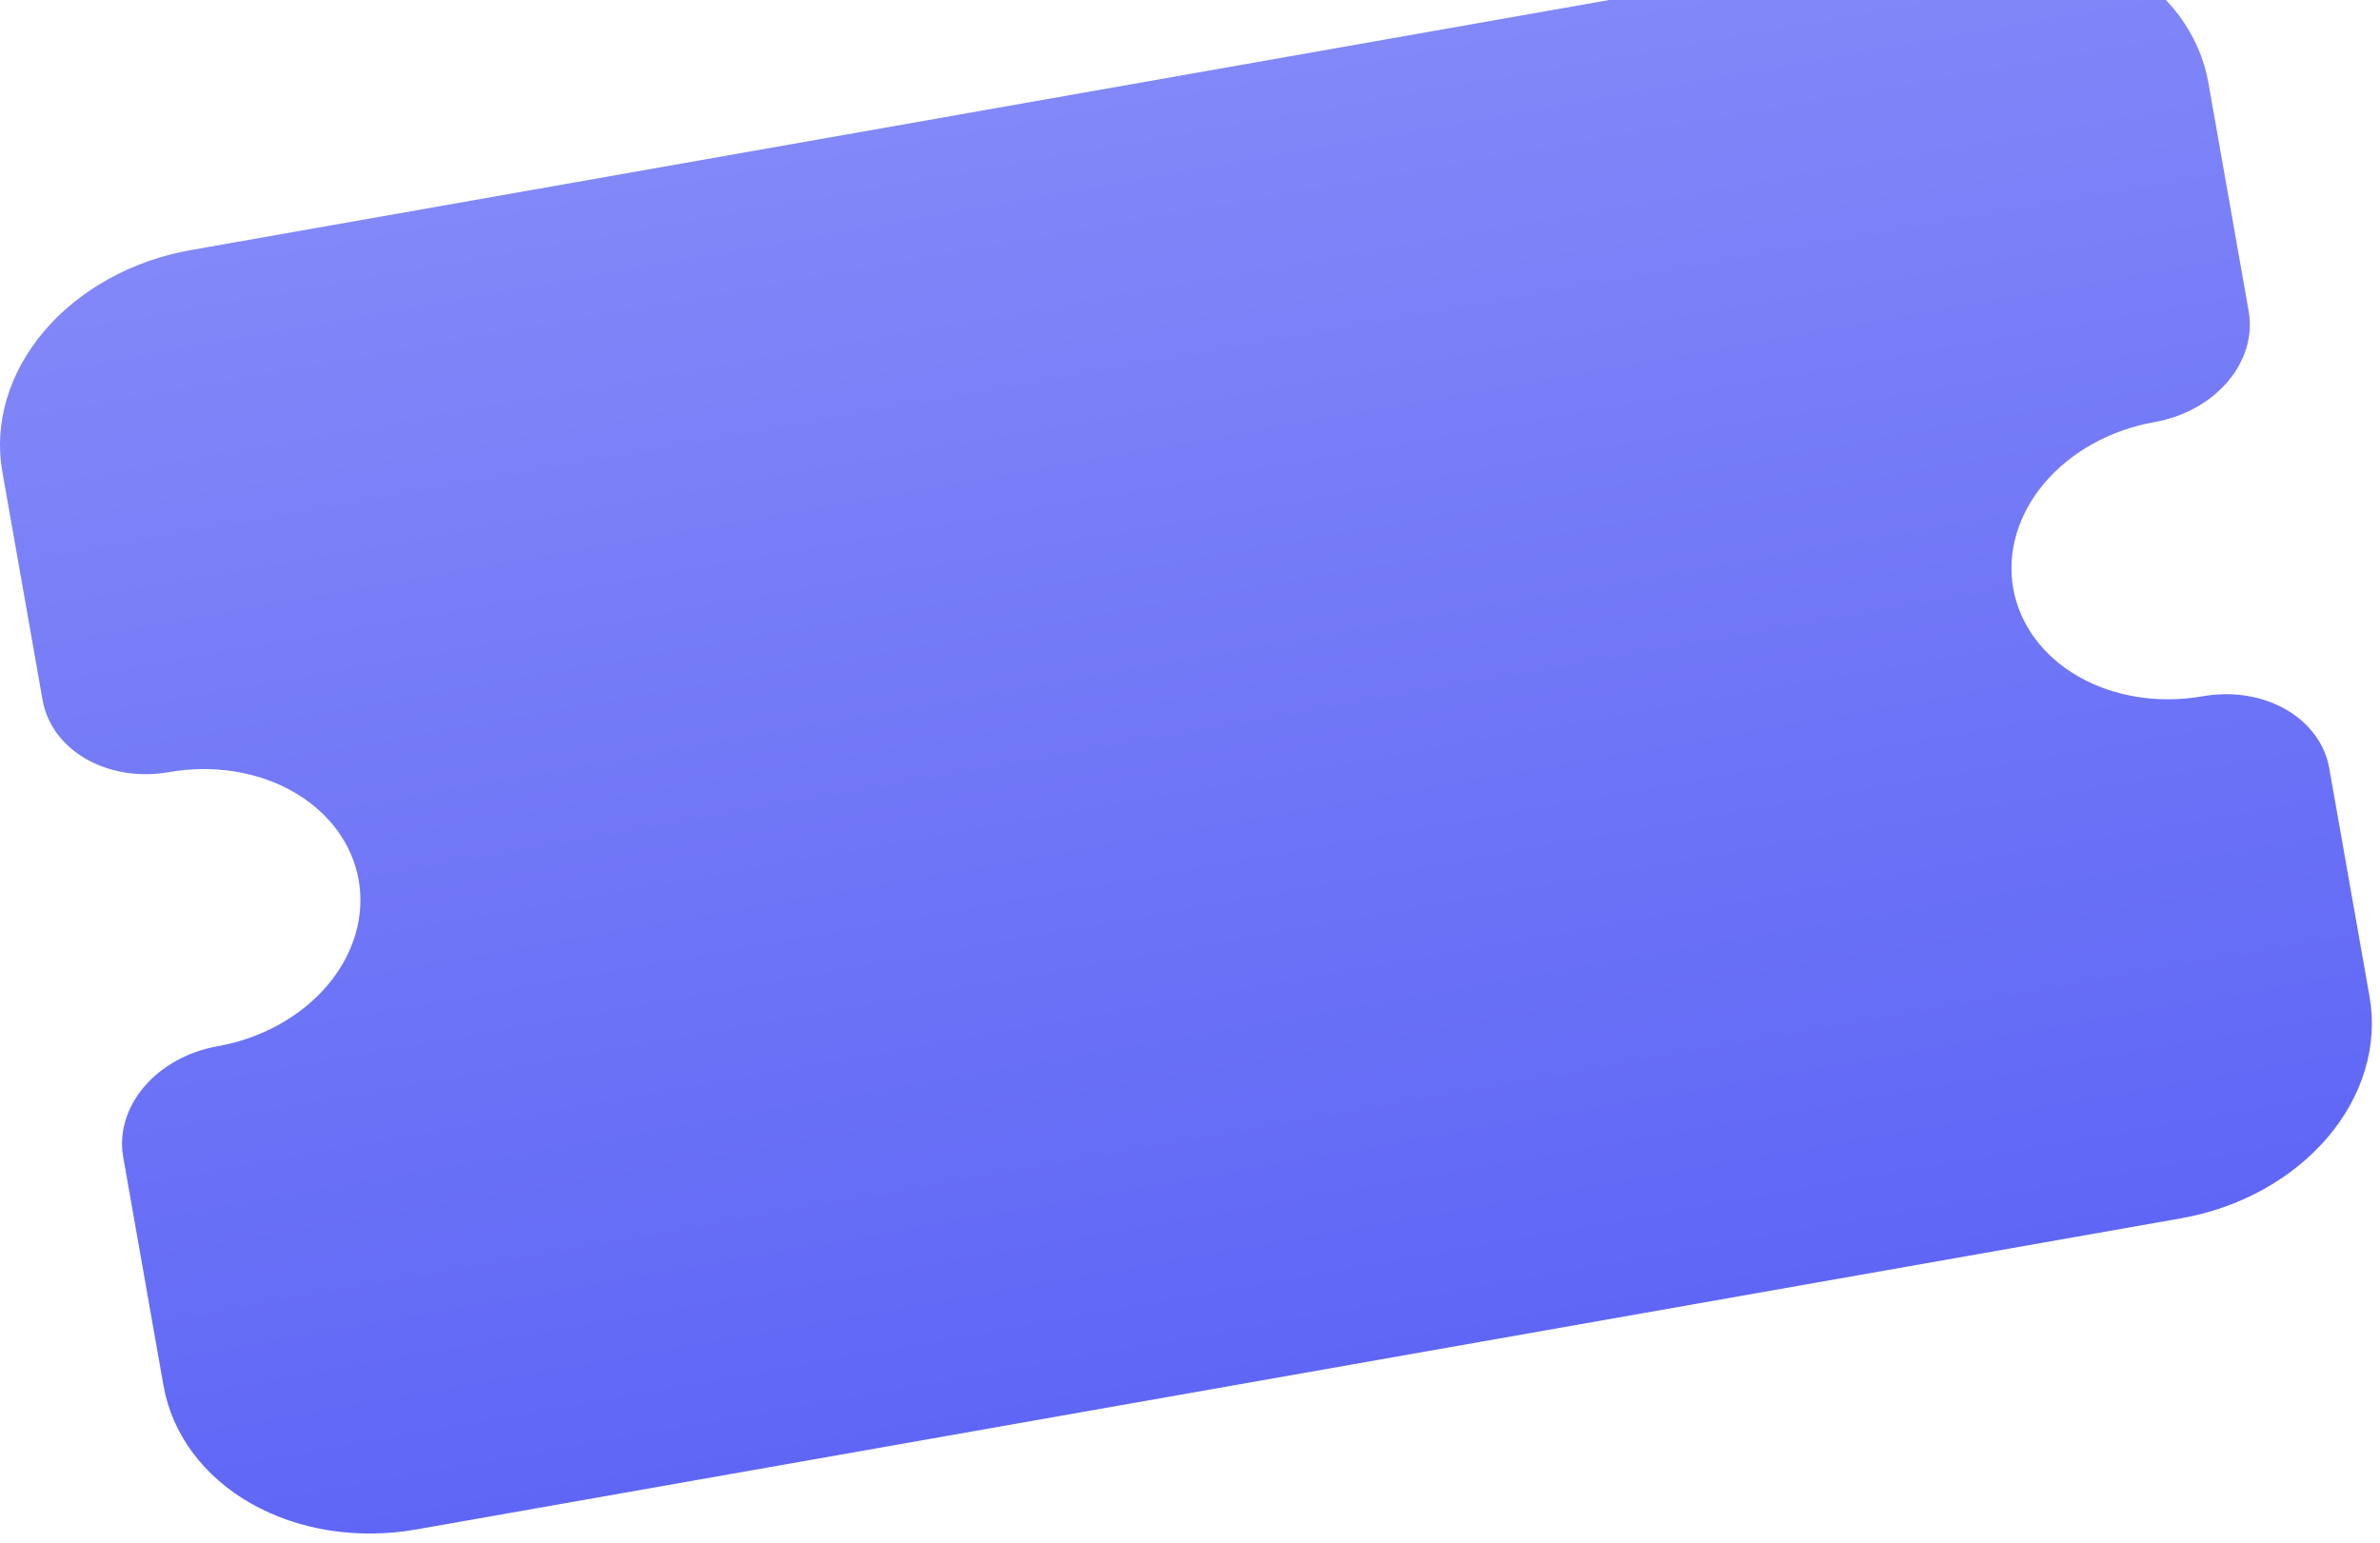
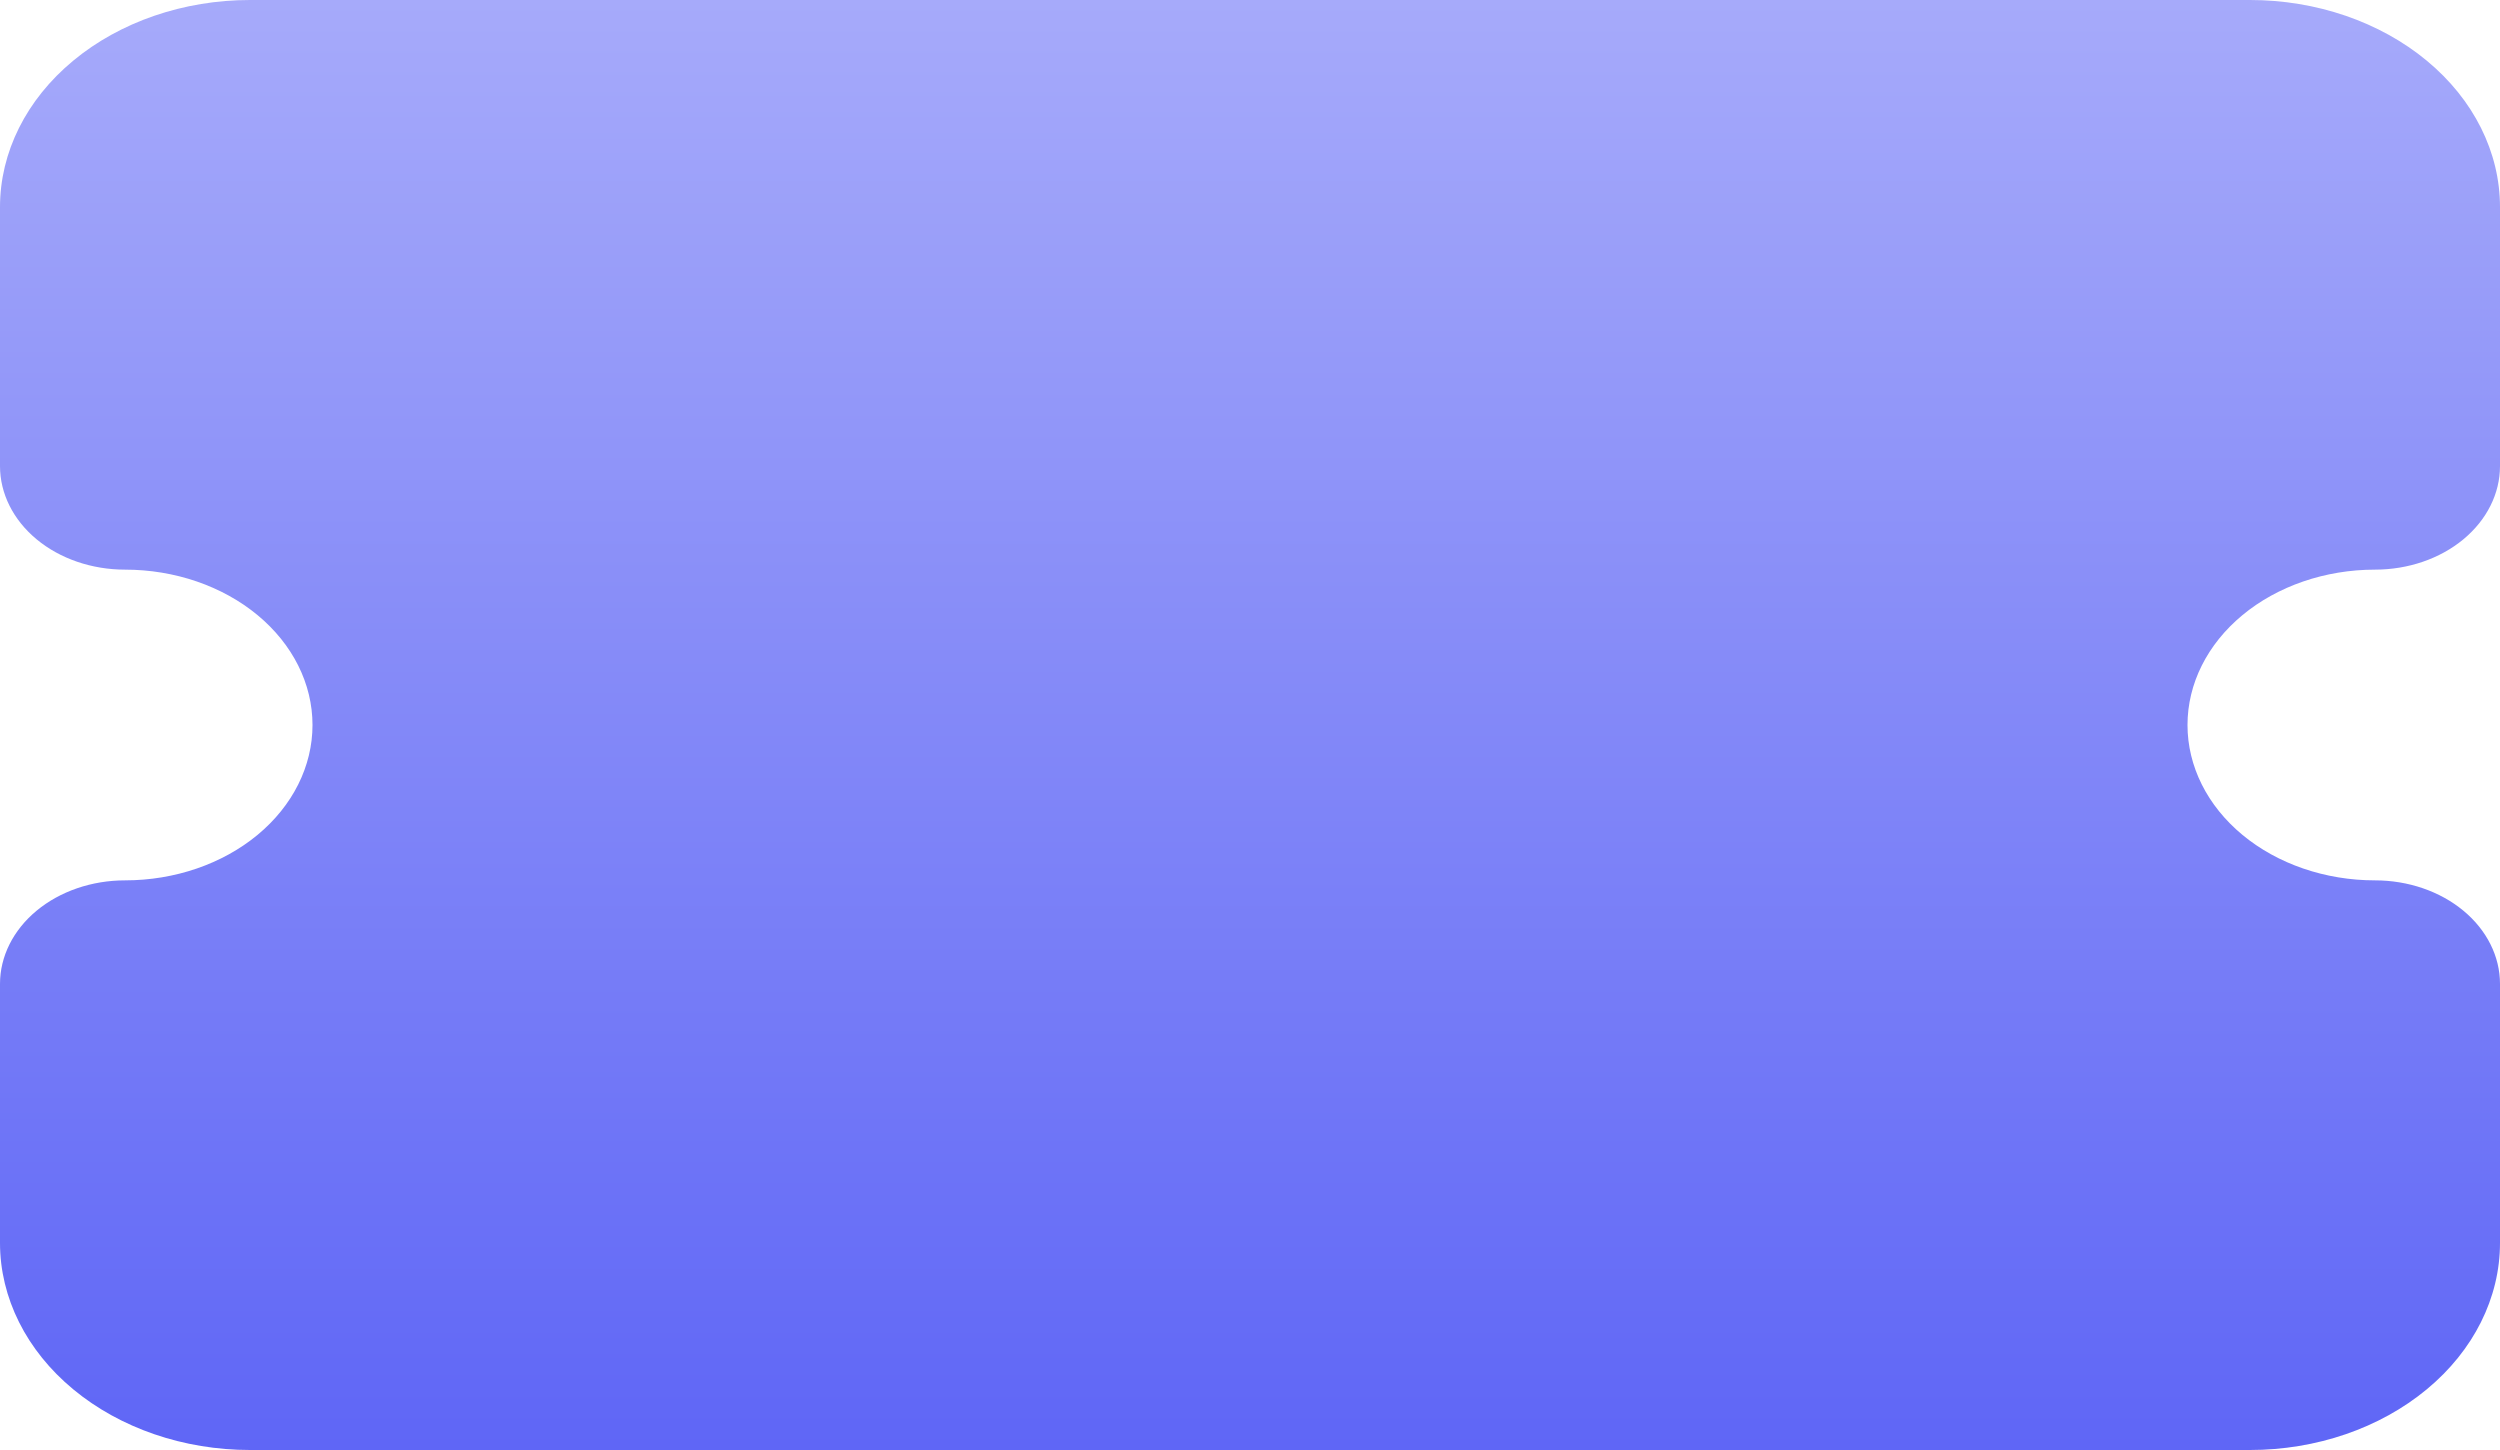
- <svg xmlns="http://www.w3.org/2000/svg" width="182" height="118" viewBox="0 0 182 118" fill="none">
-   <path d="M14.584 19.127C10.11 19.916 6.079 22.145 3.377 25.324C0.676 28.503 -0.475 32.372 0.179 36.079L3.26 53.552C3.587 55.405 4.789 57.026 6.602 58.058C8.415 59.09 10.69 59.448 12.927 59.053C16.283 58.462 19.696 58.999 22.415 60.546C25.134 62.094 26.938 64.525 27.428 67.306C27.918 70.086 27.055 72.988 25.029 75.372C23.003 77.756 19.98 79.428 16.624 80.02C14.387 80.415 12.371 81.529 11.021 83.119C9.67 84.708 9.095 86.643 9.422 88.496L12.502 105.968C13.156 109.676 15.56 112.918 19.186 114.981C22.812 117.045 27.363 117.761 31.837 116.972L166.795 93.175C171.269 92.386 175.3 90.157 178.002 86.978C180.703 83.798 181.854 79.93 181.2 76.222L178.119 58.75C177.793 56.897 176.59 55.276 174.777 54.244C172.965 53.212 170.689 52.854 168.452 53.249C165.097 53.84 161.684 53.303 158.964 51.756C156.245 50.208 154.442 47.777 153.951 44.996C153.461 42.216 154.324 39.314 156.35 36.93C158.376 34.545 161.4 32.874 164.755 32.282C166.992 31.887 169.008 30.773 170.359 29.183C171.709 27.594 172.285 25.659 171.958 23.806L168.877 6.333C168.223 2.626 165.819 -0.616 162.193 -2.679C158.567 -4.743 154.017 -5.459 149.542 -4.67L14.584 19.127Z" fill="url(#paint0_linear_28643_121860)" />
+ <svg xmlns="http://www.w3.org/2000/svg" width="200" height="116" viewBox="0 0 200 116" fill="none">
+   <path d="M20 0C14.696 0 9.609 1.746 5.858 4.854C2.107 7.961 0 12.176 0 16.571V37.286C0 39.483 1.054 41.591 2.929 43.145C4.804 44.699 7.348 45.571 10 45.571C13.978 45.571 17.794 46.881 20.607 49.212C23.42 51.542 25 54.704 25 58C25 61.296 23.42 64.457 20.607 66.788C17.794 69.119 13.978 70.429 10 70.429C7.348 70.429 4.804 71.302 2.929 72.855C1.054 74.409 0 76.517 0 78.714V99.429C0 103.824 2.107 108.039 5.858 111.146C9.609 114.254 14.696 116 20 116H180C185.304 116 190.391 114.254 194.142 111.146C197.893 108.039 200 103.824 200 99.429V78.714C200 76.517 198.946 74.409 197.071 72.855C195.196 71.302 192.652 70.429 190 70.429C186.022 70.429 182.206 69.119 179.393 66.788C176.58 64.457 175 61.296 175 58C175 54.704 176.58 51.542 179.393 49.212C182.206 46.881 186.022 45.571 190 45.571C192.652 45.571 195.196 44.699 197.071 43.145C198.946 41.591 200 39.483 200 37.286V16.571C200 12.176 197.893 7.961 194.142 4.854C190.391 1.746 185.304 0 180 0H20Z" fill="url(#paint0_linear_29208_4369)" />
  <defs>
-     <linearGradient id="paint0_linear_28643_121860" x1="82.063" y1="7.229" x2="99.316" y2="105.073" gradientUnits="userSpaceOnUse">
-       <stop stop-color="#8288F8" />
+     <linearGradient id="paint0_linear_29208_4369" x1="100" y1="0" x2="100" y2="116" gradientUnits="userSpaceOnUse">
+       <stop stop-color="#A6AAFA" />
      <stop offset="1" stop-color="#5F66F6" />
    </linearGradient>
  </defs>
</svg>
